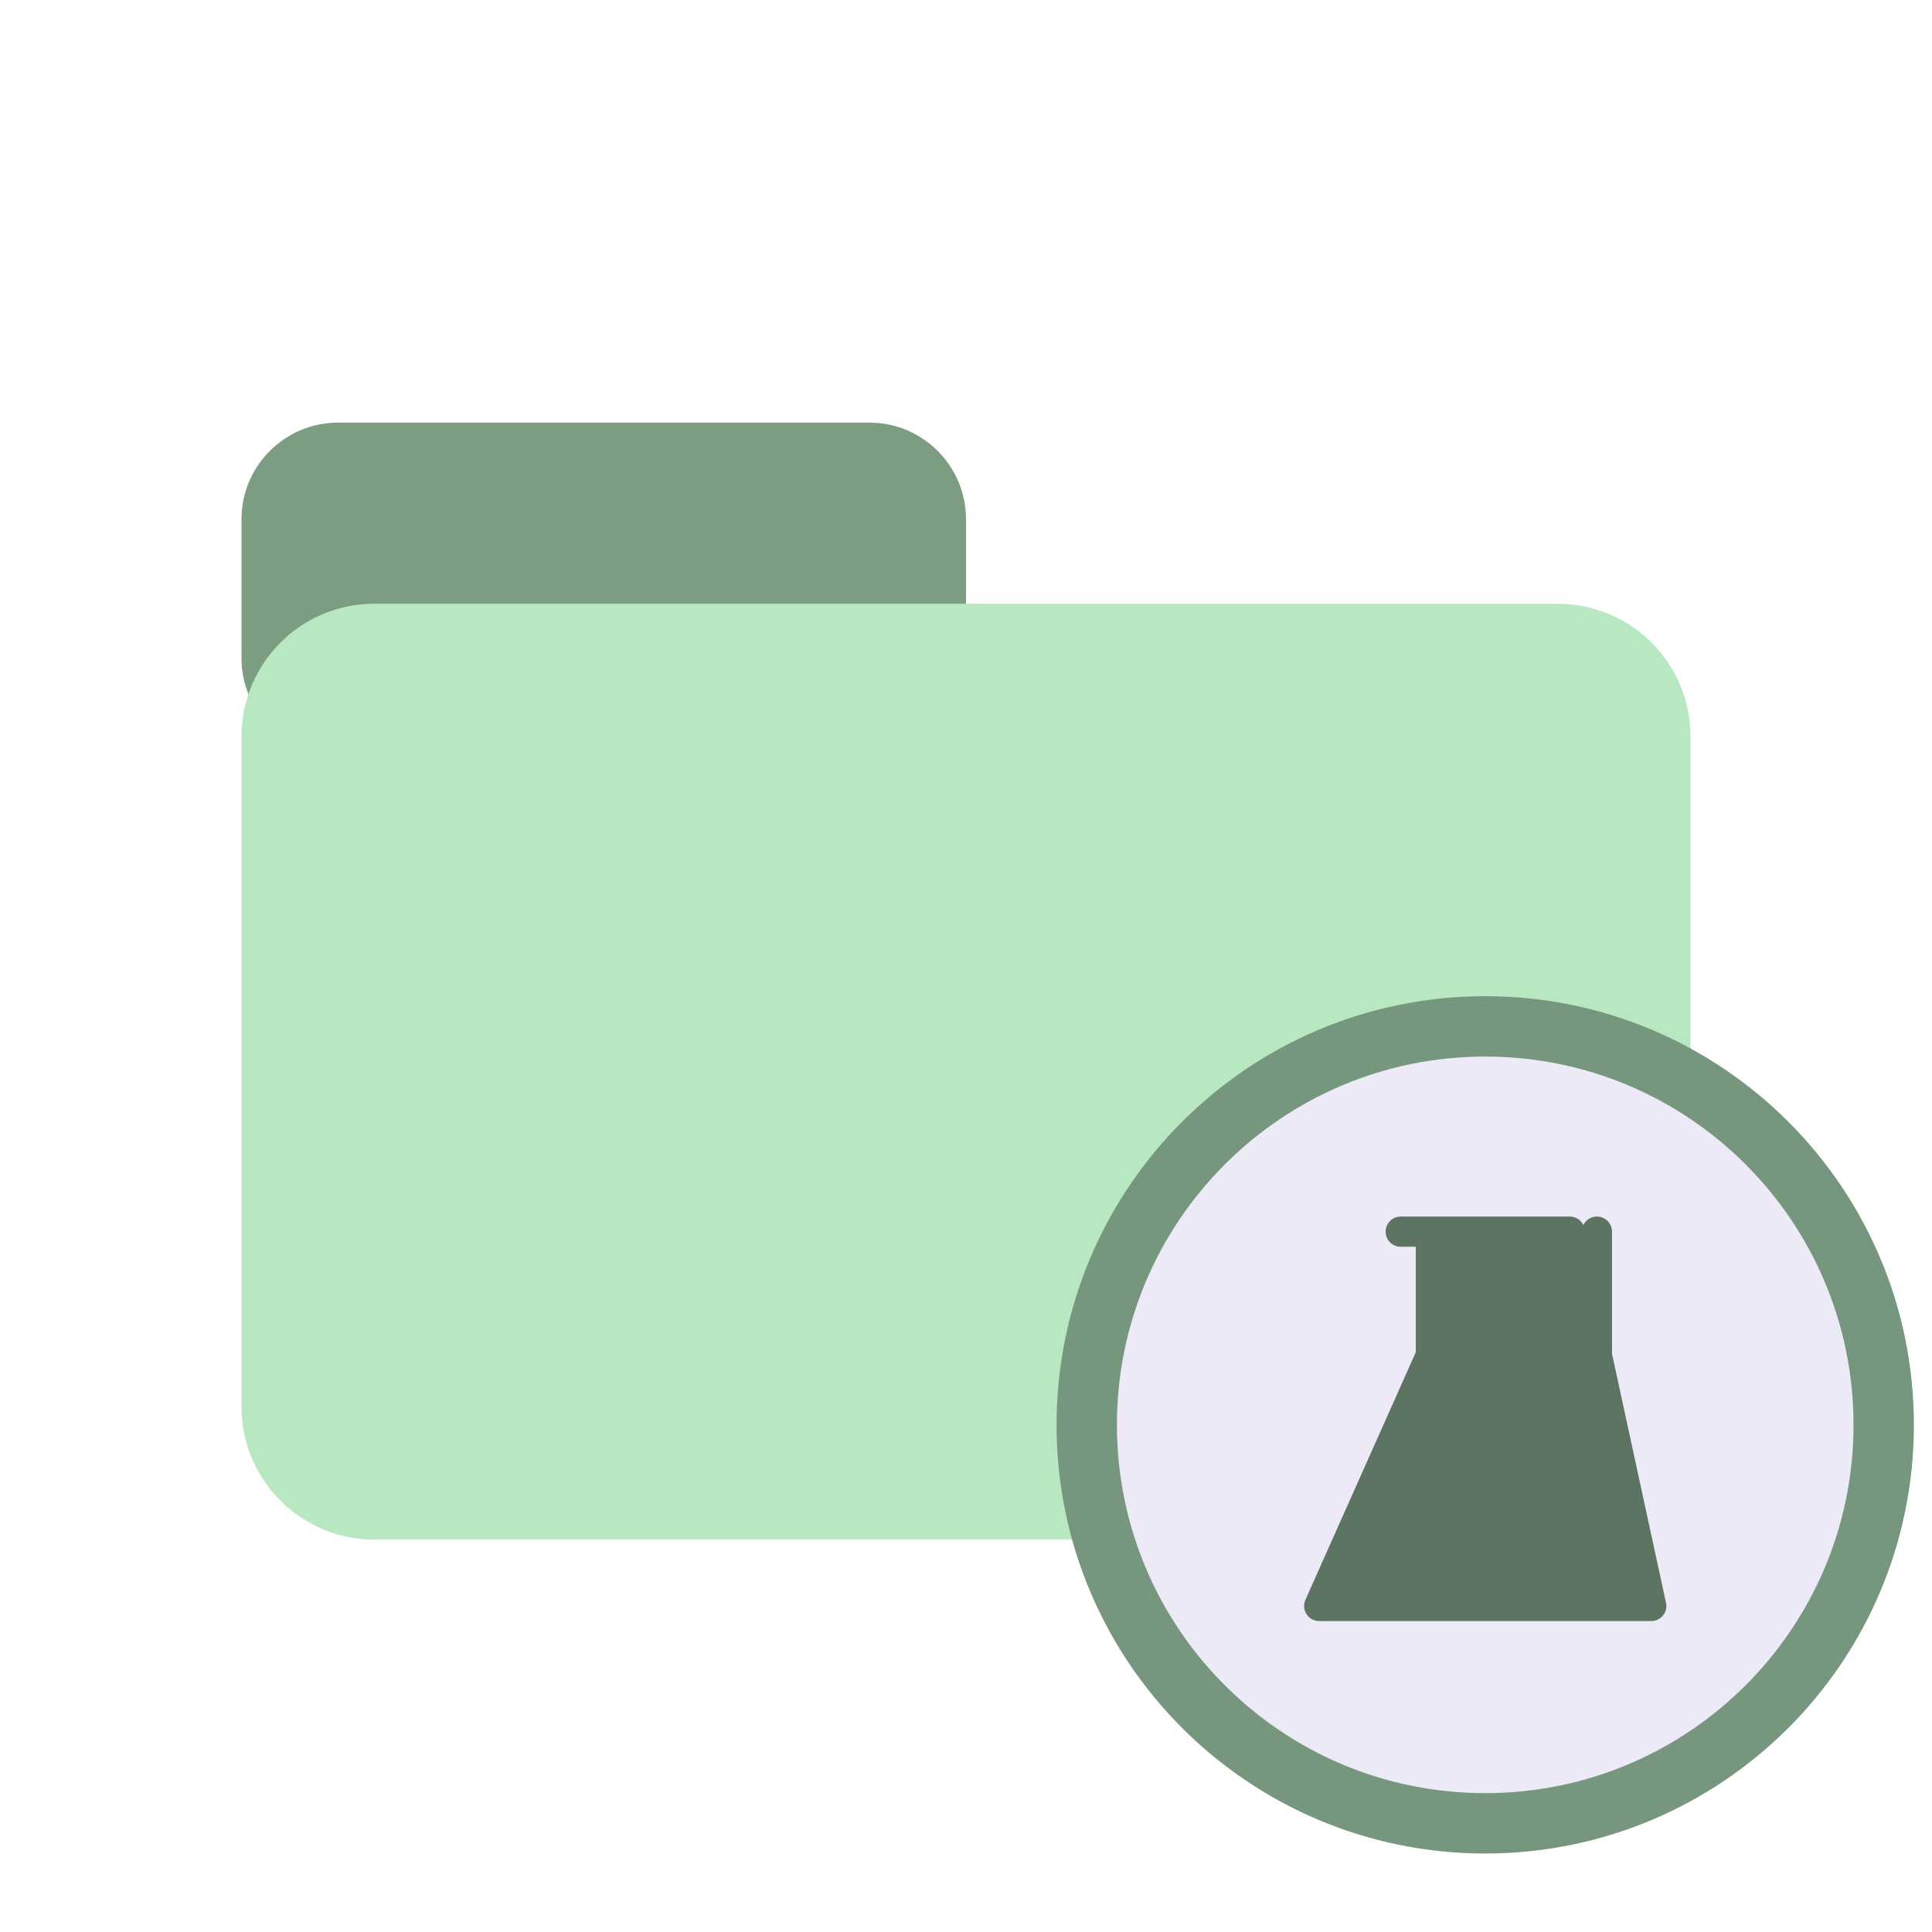
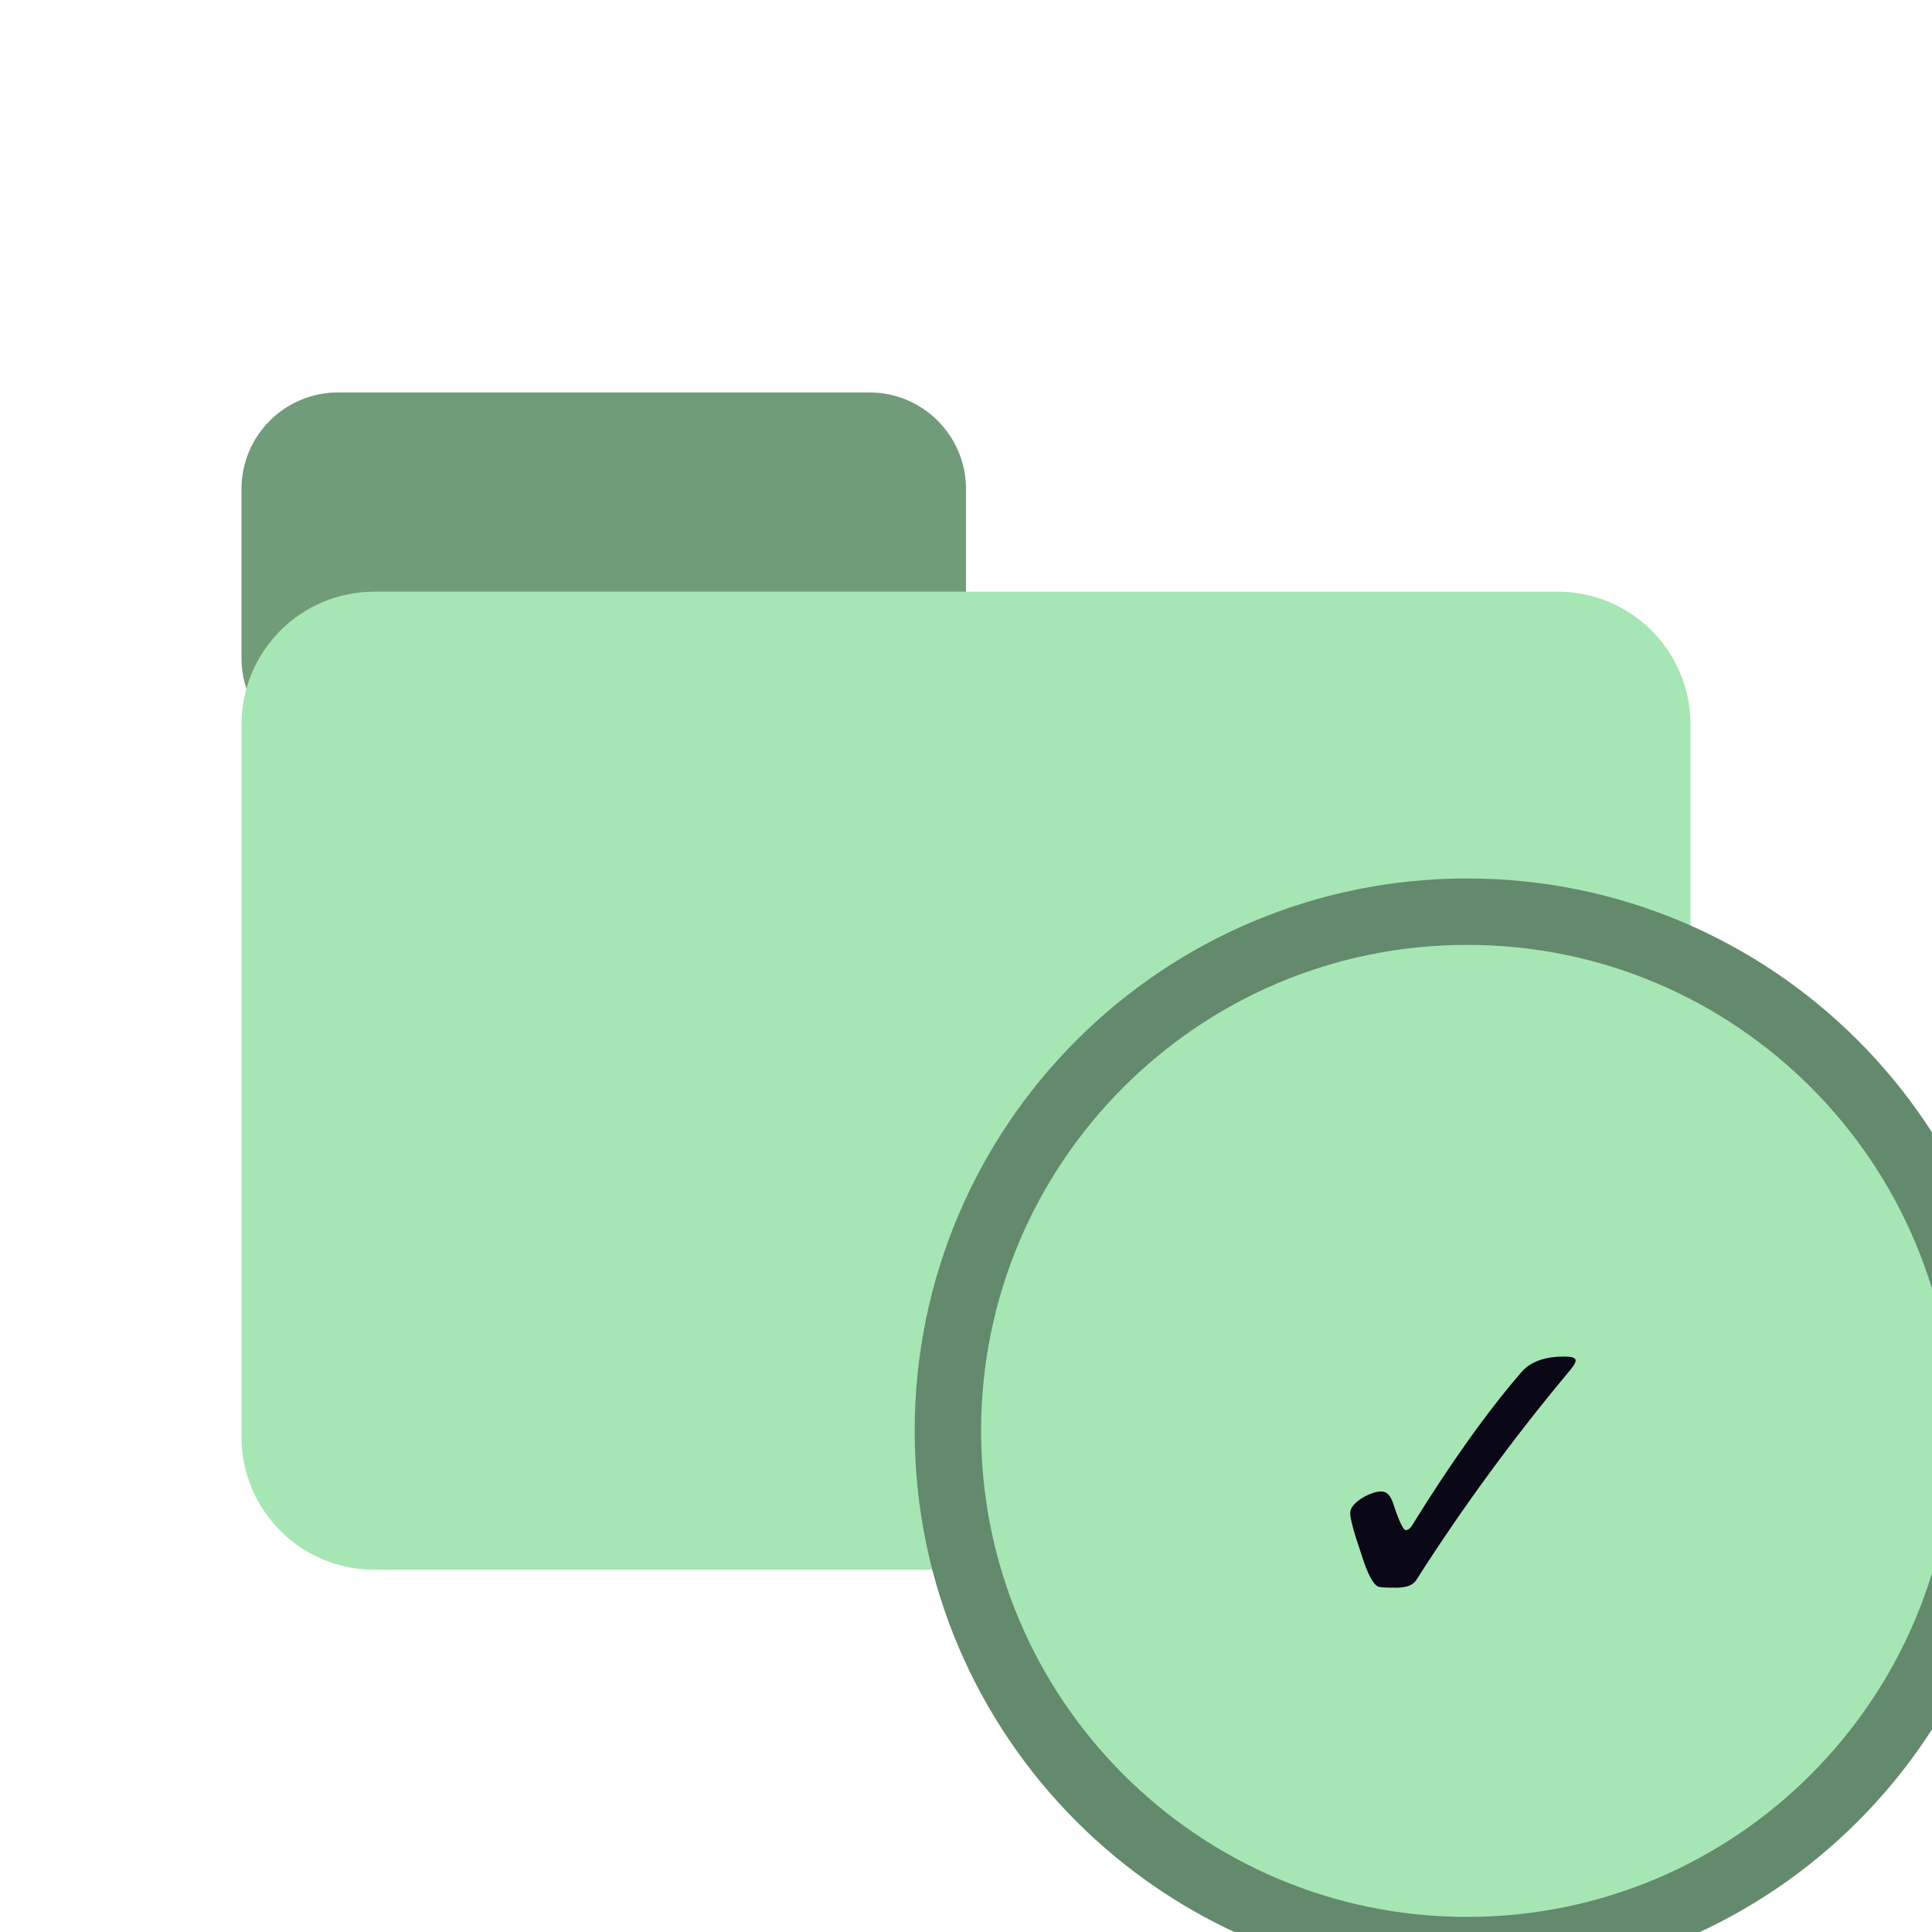
<svg xmlns="http://www.w3.org/2000/svg" viewBox="0 0 32 32">
-   <rect x="4" y="7" width="12" height="5.5" rx="1.6" fill="#7D9D83" />
-   <rect x="4" y="10" width="24" height="15.5" rx="2.2" fill="#B8E8C2" />
-   <circle cx="24.6" cy="23.6" r="6.6" fill="#EDEAF7" stroke="#77967E" stroke-width="1" />
-   <g transform="translate(24.6,23.6) scale(0.5)">
-     <g fill="#5C7461" stroke="#5C7461" stroke-width="1" stroke-linecap="round" stroke-linejoin="round">
-       <path d="M-2.8,-6.4 h5.6 M-1.8,-6.4 v4.1 L-5.5,6 h11 L3.7,-2.3 V-6.4" />
-     </g>
-   </g>
+   <rect x="4" y="6.5" width="12" height="6" rx="1.6" fill="#709C7A" />
+   <rect x="4" y="9.8" width="24" height="16.2" rx="2.2" fill="#A6E6B4" />
+   <circle cx="24.3" cy="23.7" r="8.6" fill="#A6E6B4" stroke="#638A6C" stroke-width="1.1" />
+   <text x="24.3" y="27.0" text-anchor="middle" font-family="Segoe UI, Arial, sans-serif" font-weight="900" font-size="7.2" fill="#0A0716">✓</text>
</svg>
